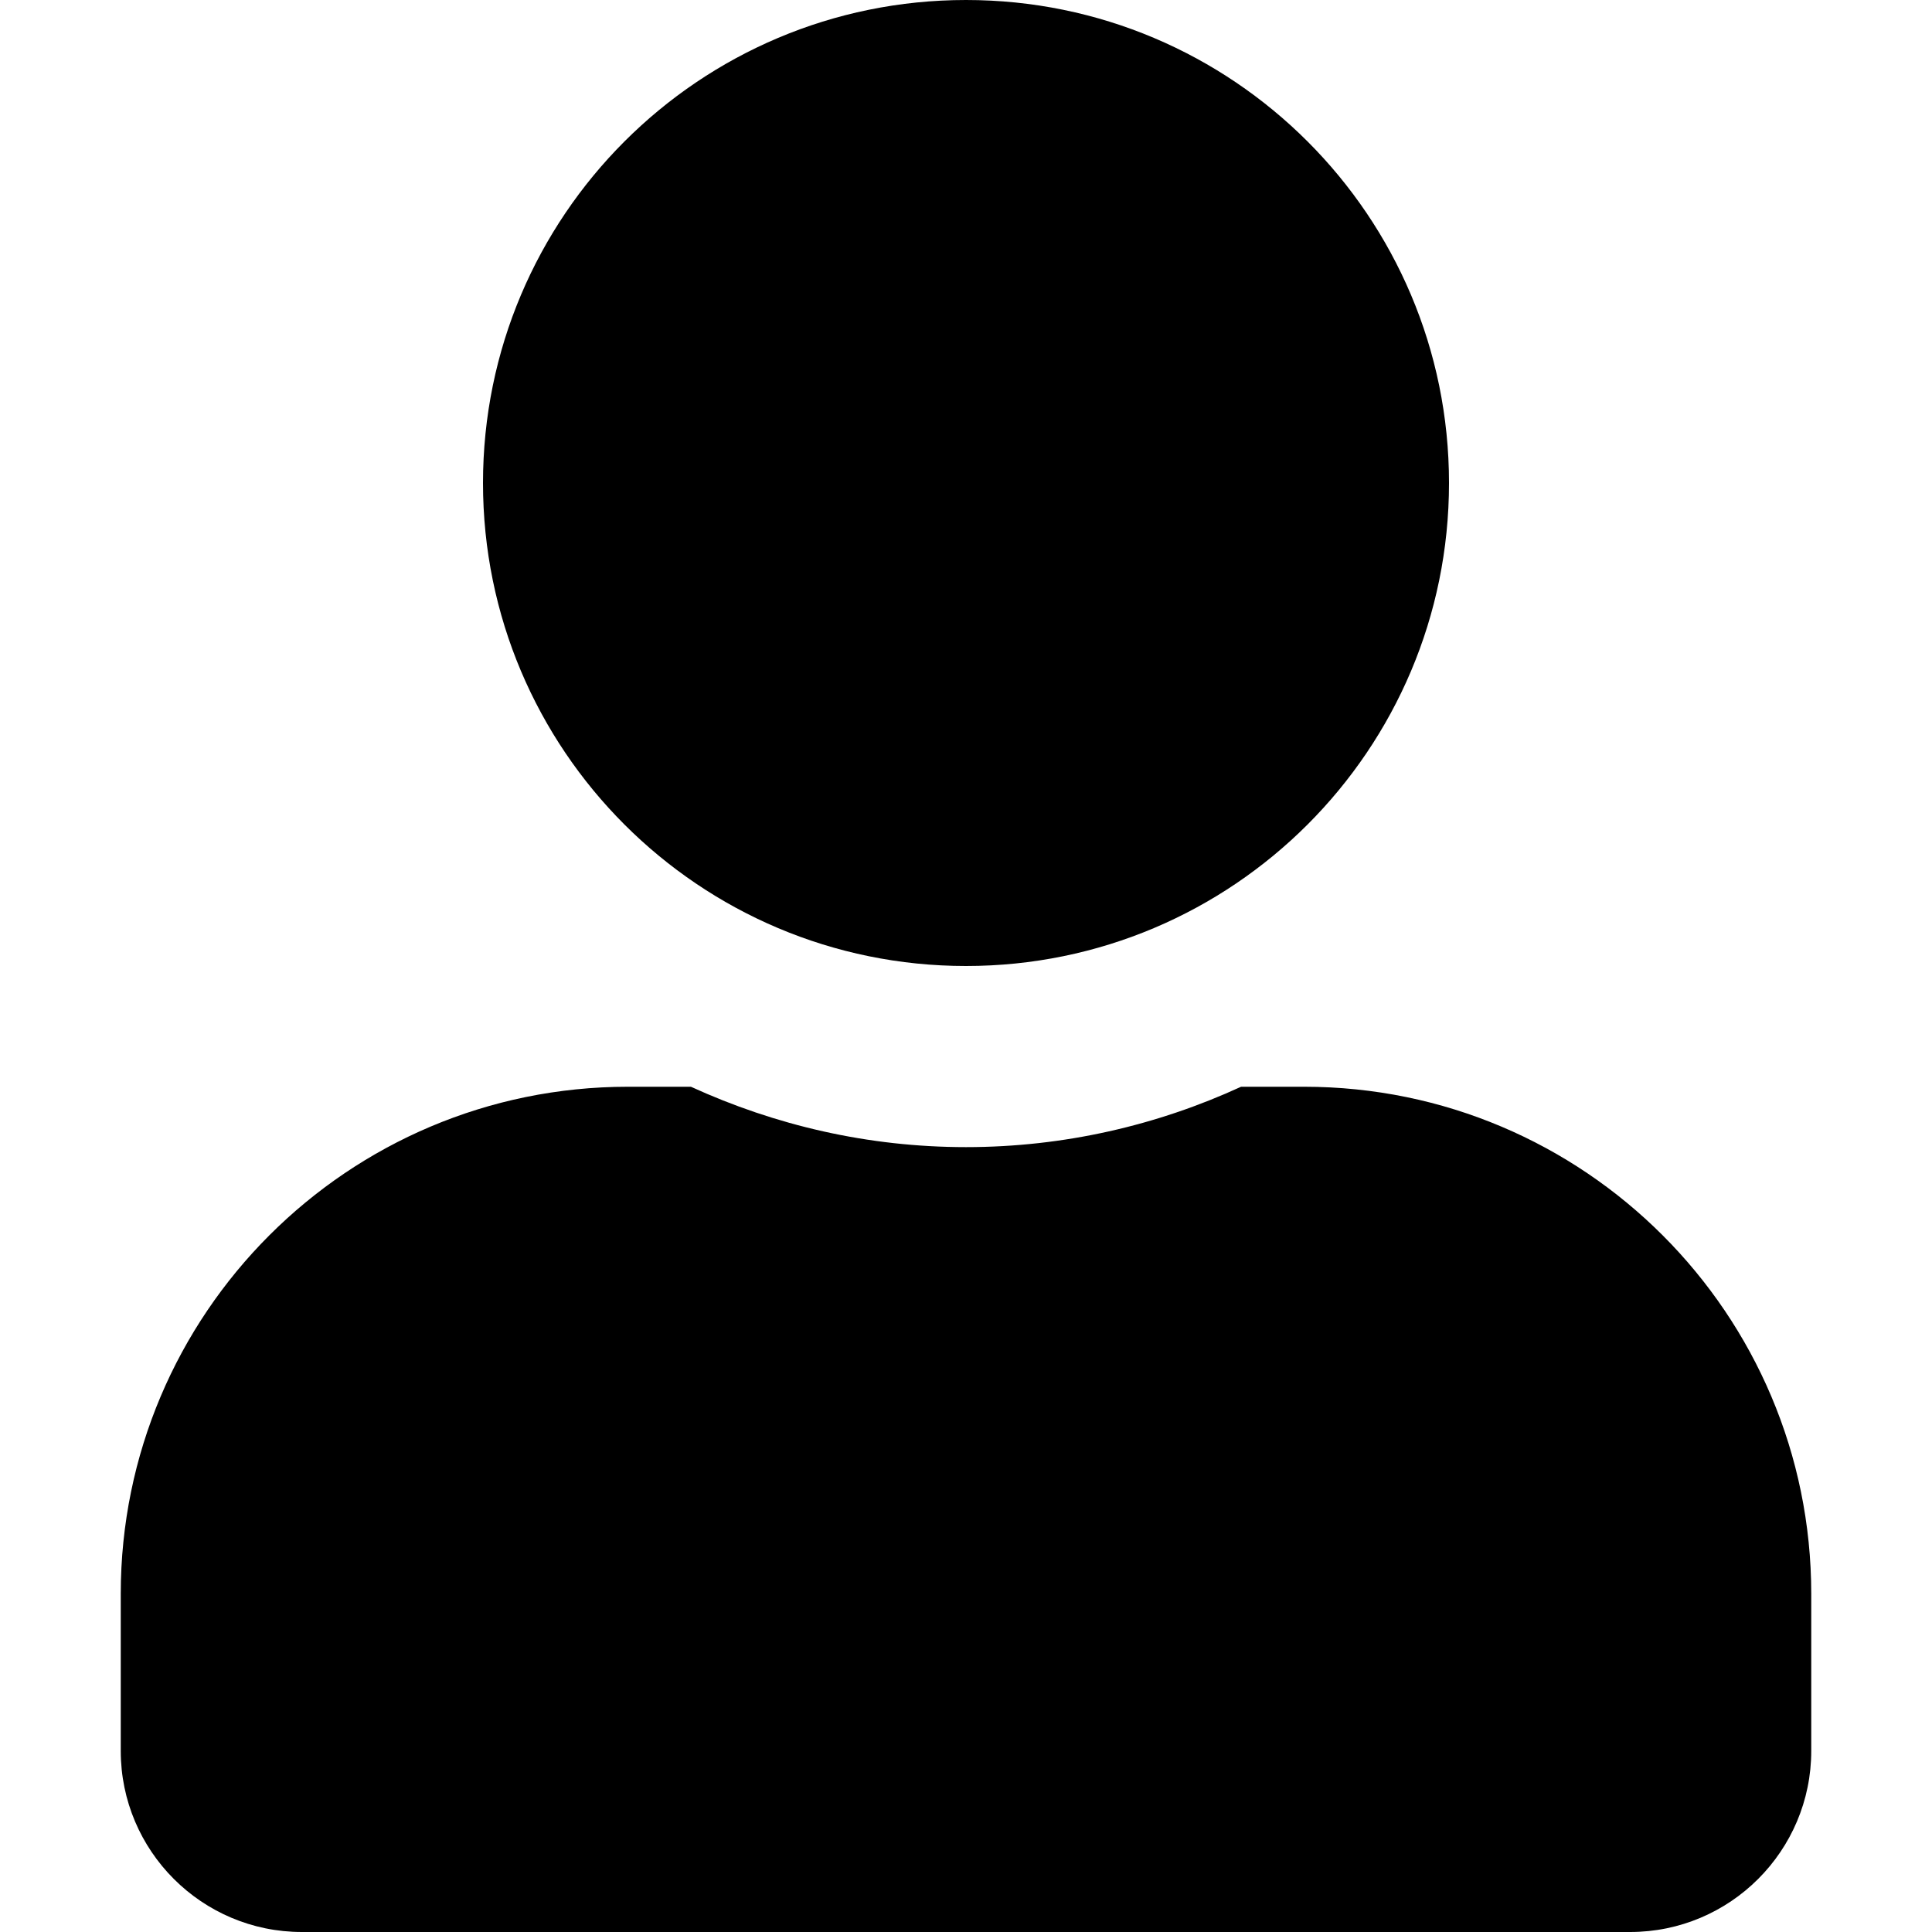
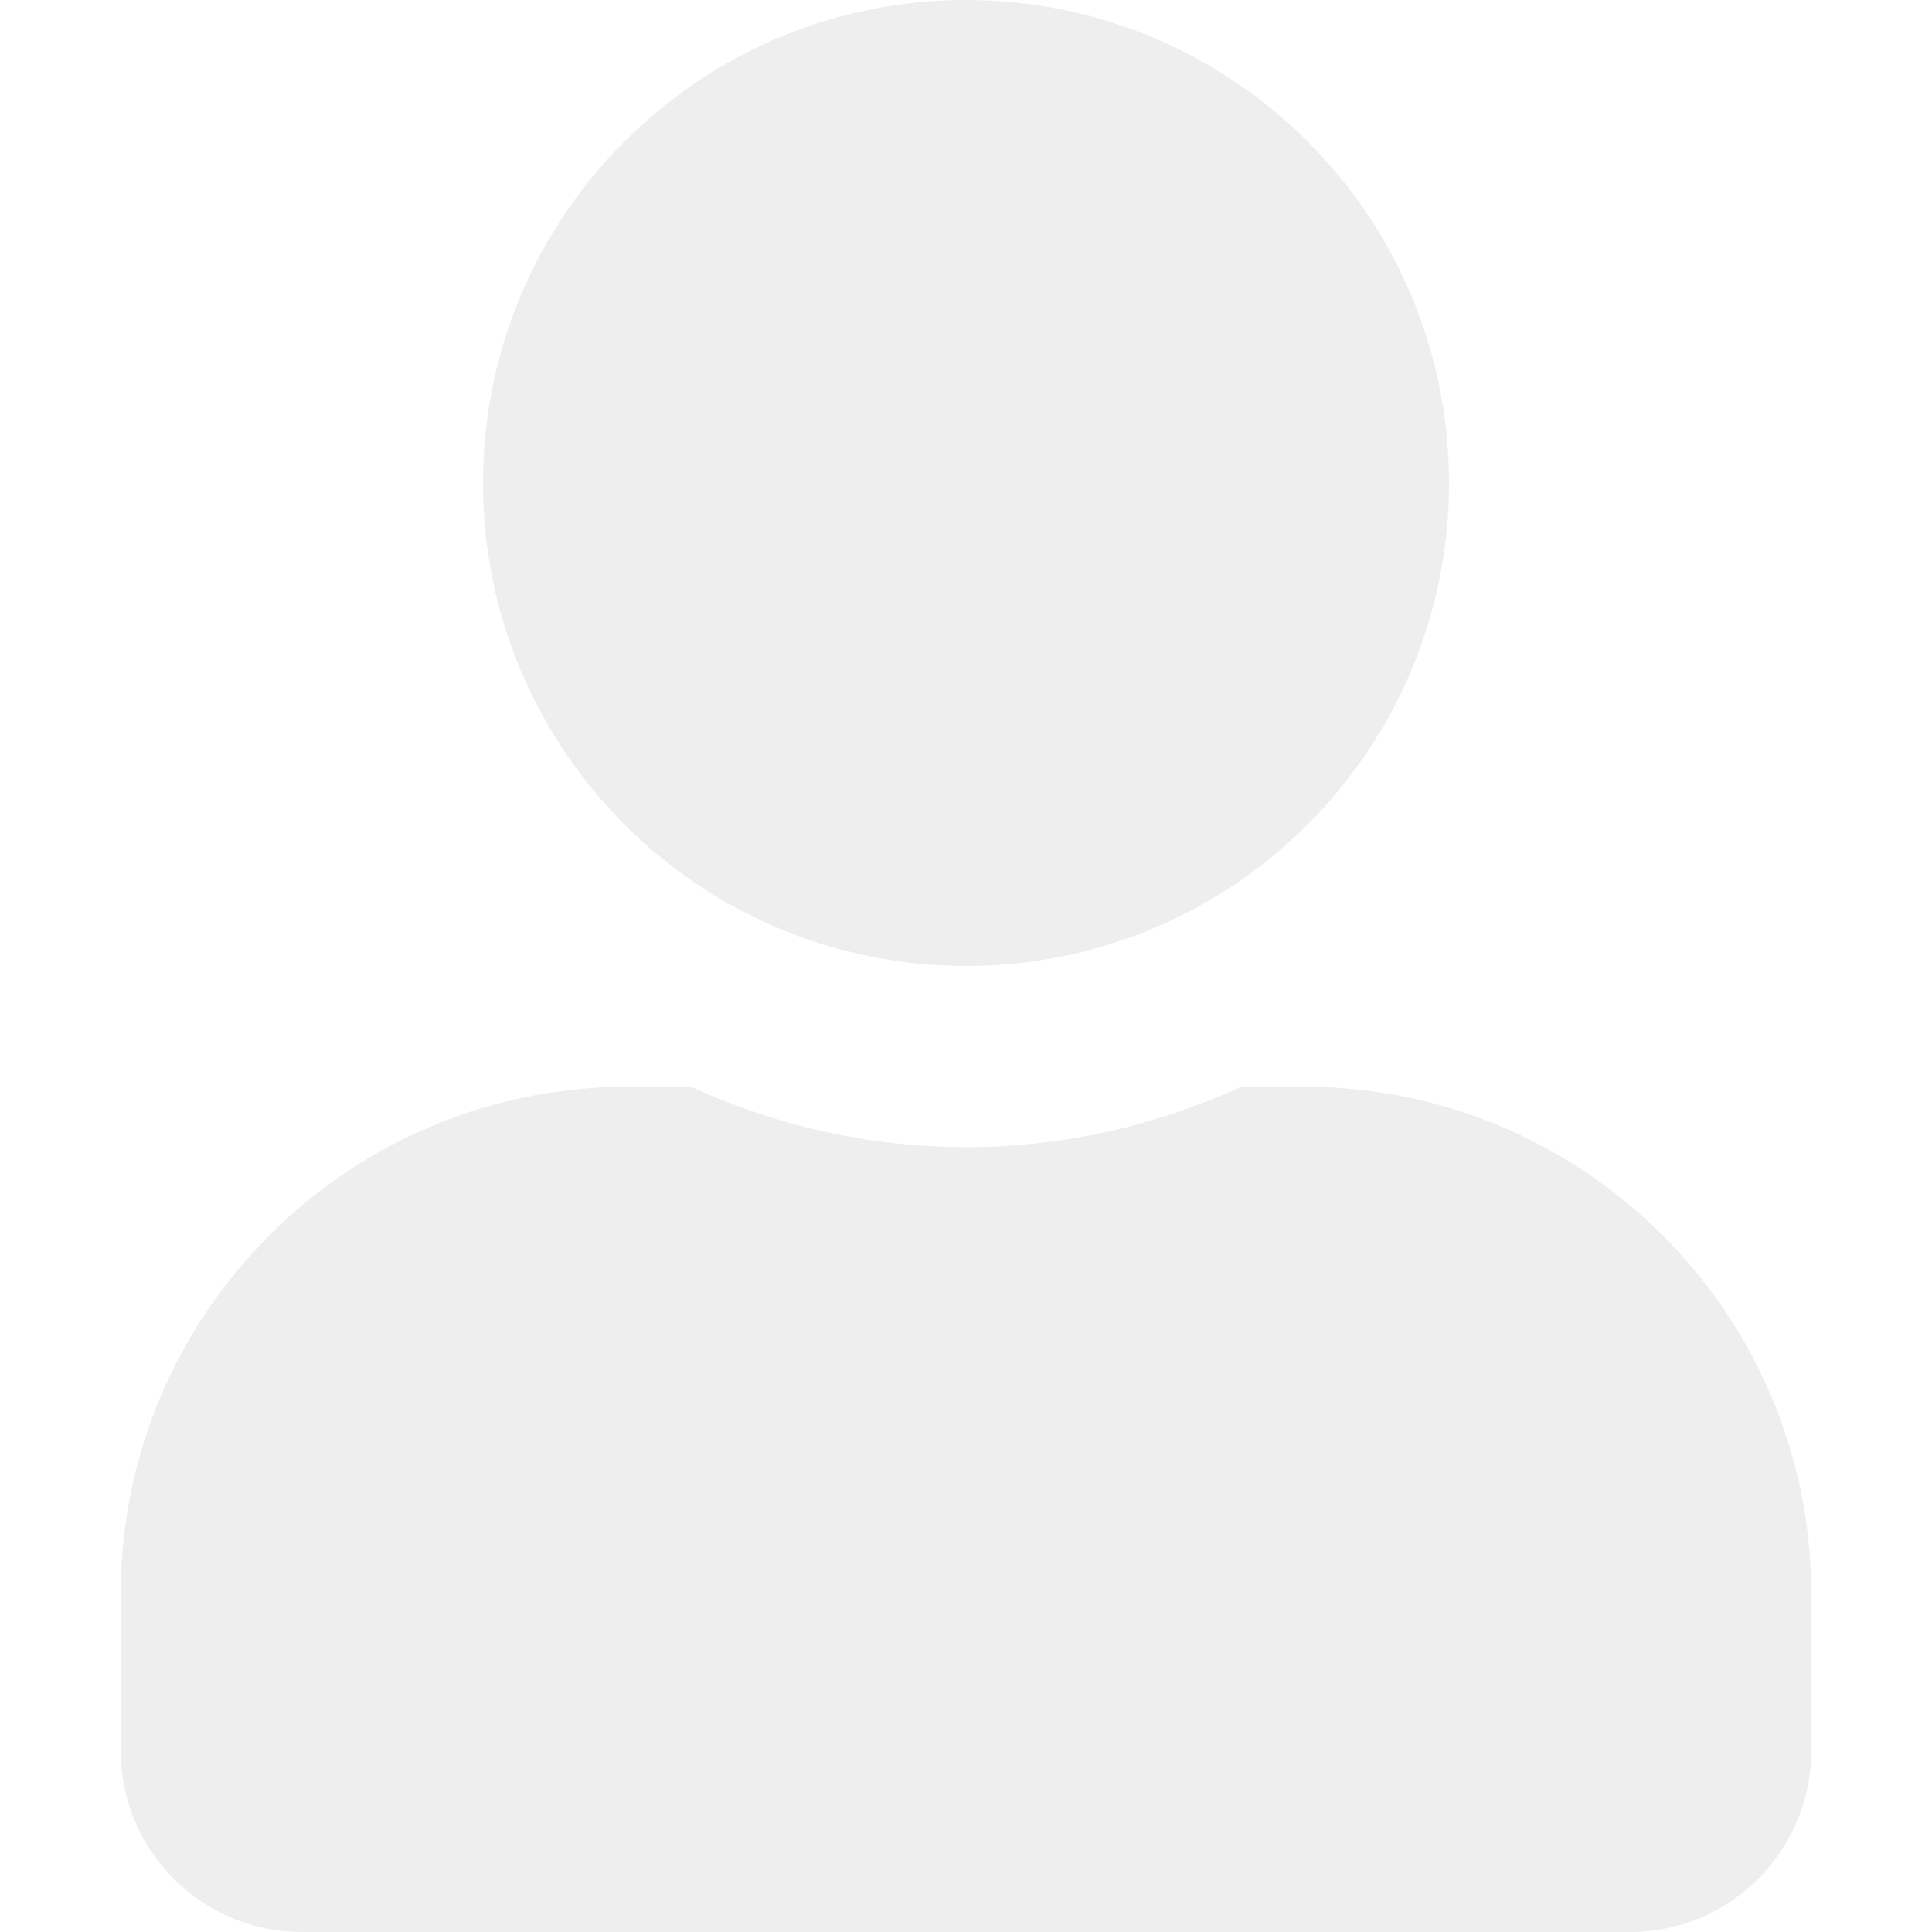
<svg xmlns="http://www.w3.org/2000/svg" aria-hidden="true" focusable="false" data-prefix="fas" data-icon="user" class="svg-inline--fa fa-user fa-w-14" role="img" width="100px" height="100px" viewBox="0 0 448 512">
-   <path fill="currentColor" d="M224 256c70.7 0 128-57.3 128-128S294.7 0 224 0 96 57.3 96 128s57.3 128 128 128zm89.6 32h-16.7c-22.2 10.2-46.9 16-72.9 16s-50.6-5.8-72.9-16h-16.7C60.2 288 0 348.2 0 422.4V464c0 26.5 21.5 48 48 48h352c26.5 0 48-21.5 48-48v-41.6c0-74.2-60.2-134.4-134.4-134.4z" />
+   <path fill="#eee" d="M224 256c70.7 0 128-57.3 128-128S294.7 0 224 0 96 57.3 96 128s57.3 128 128 128zm89.6 32h-16.7c-22.2 10.2-46.9 16-72.9 16s-50.6-5.8-72.9-16h-16.7C60.2 288 0 348.2 0 422.4V464c0 26.5 21.5 48 48 48h352c26.5 0 48-21.5 48-48v-41.6c0-74.2-60.2-134.4-134.4-134.4z" />
</svg>
